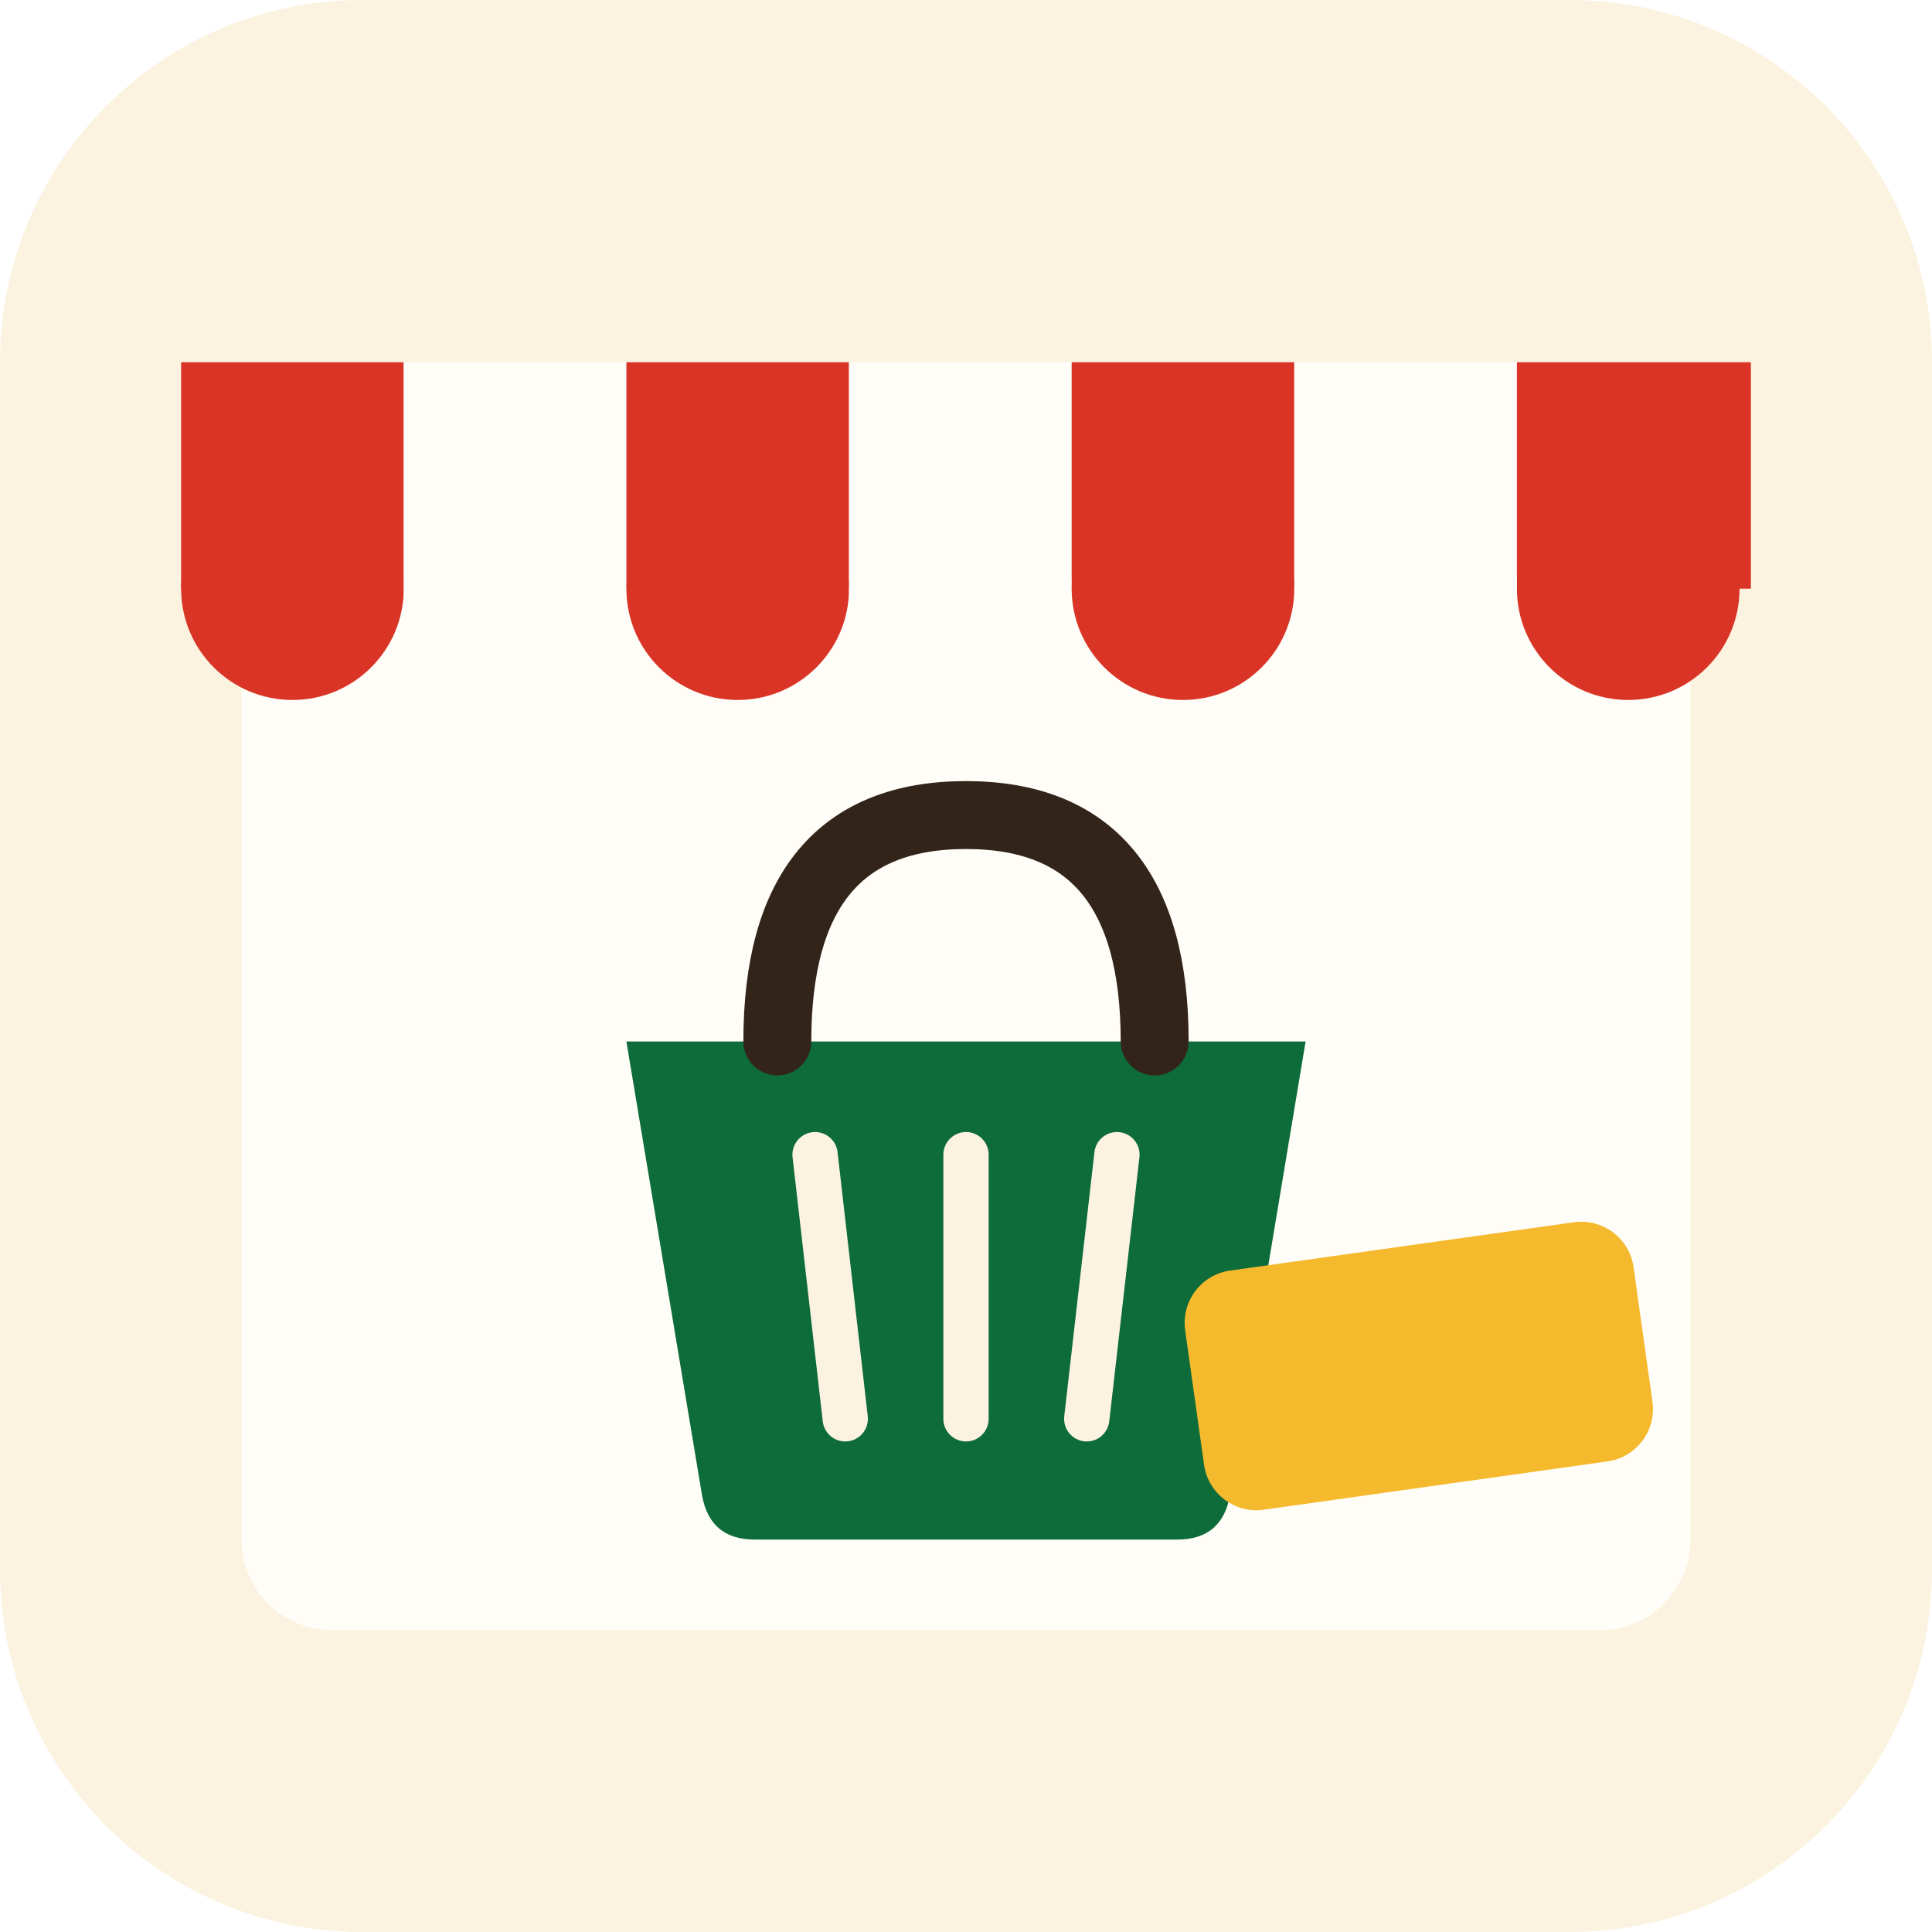
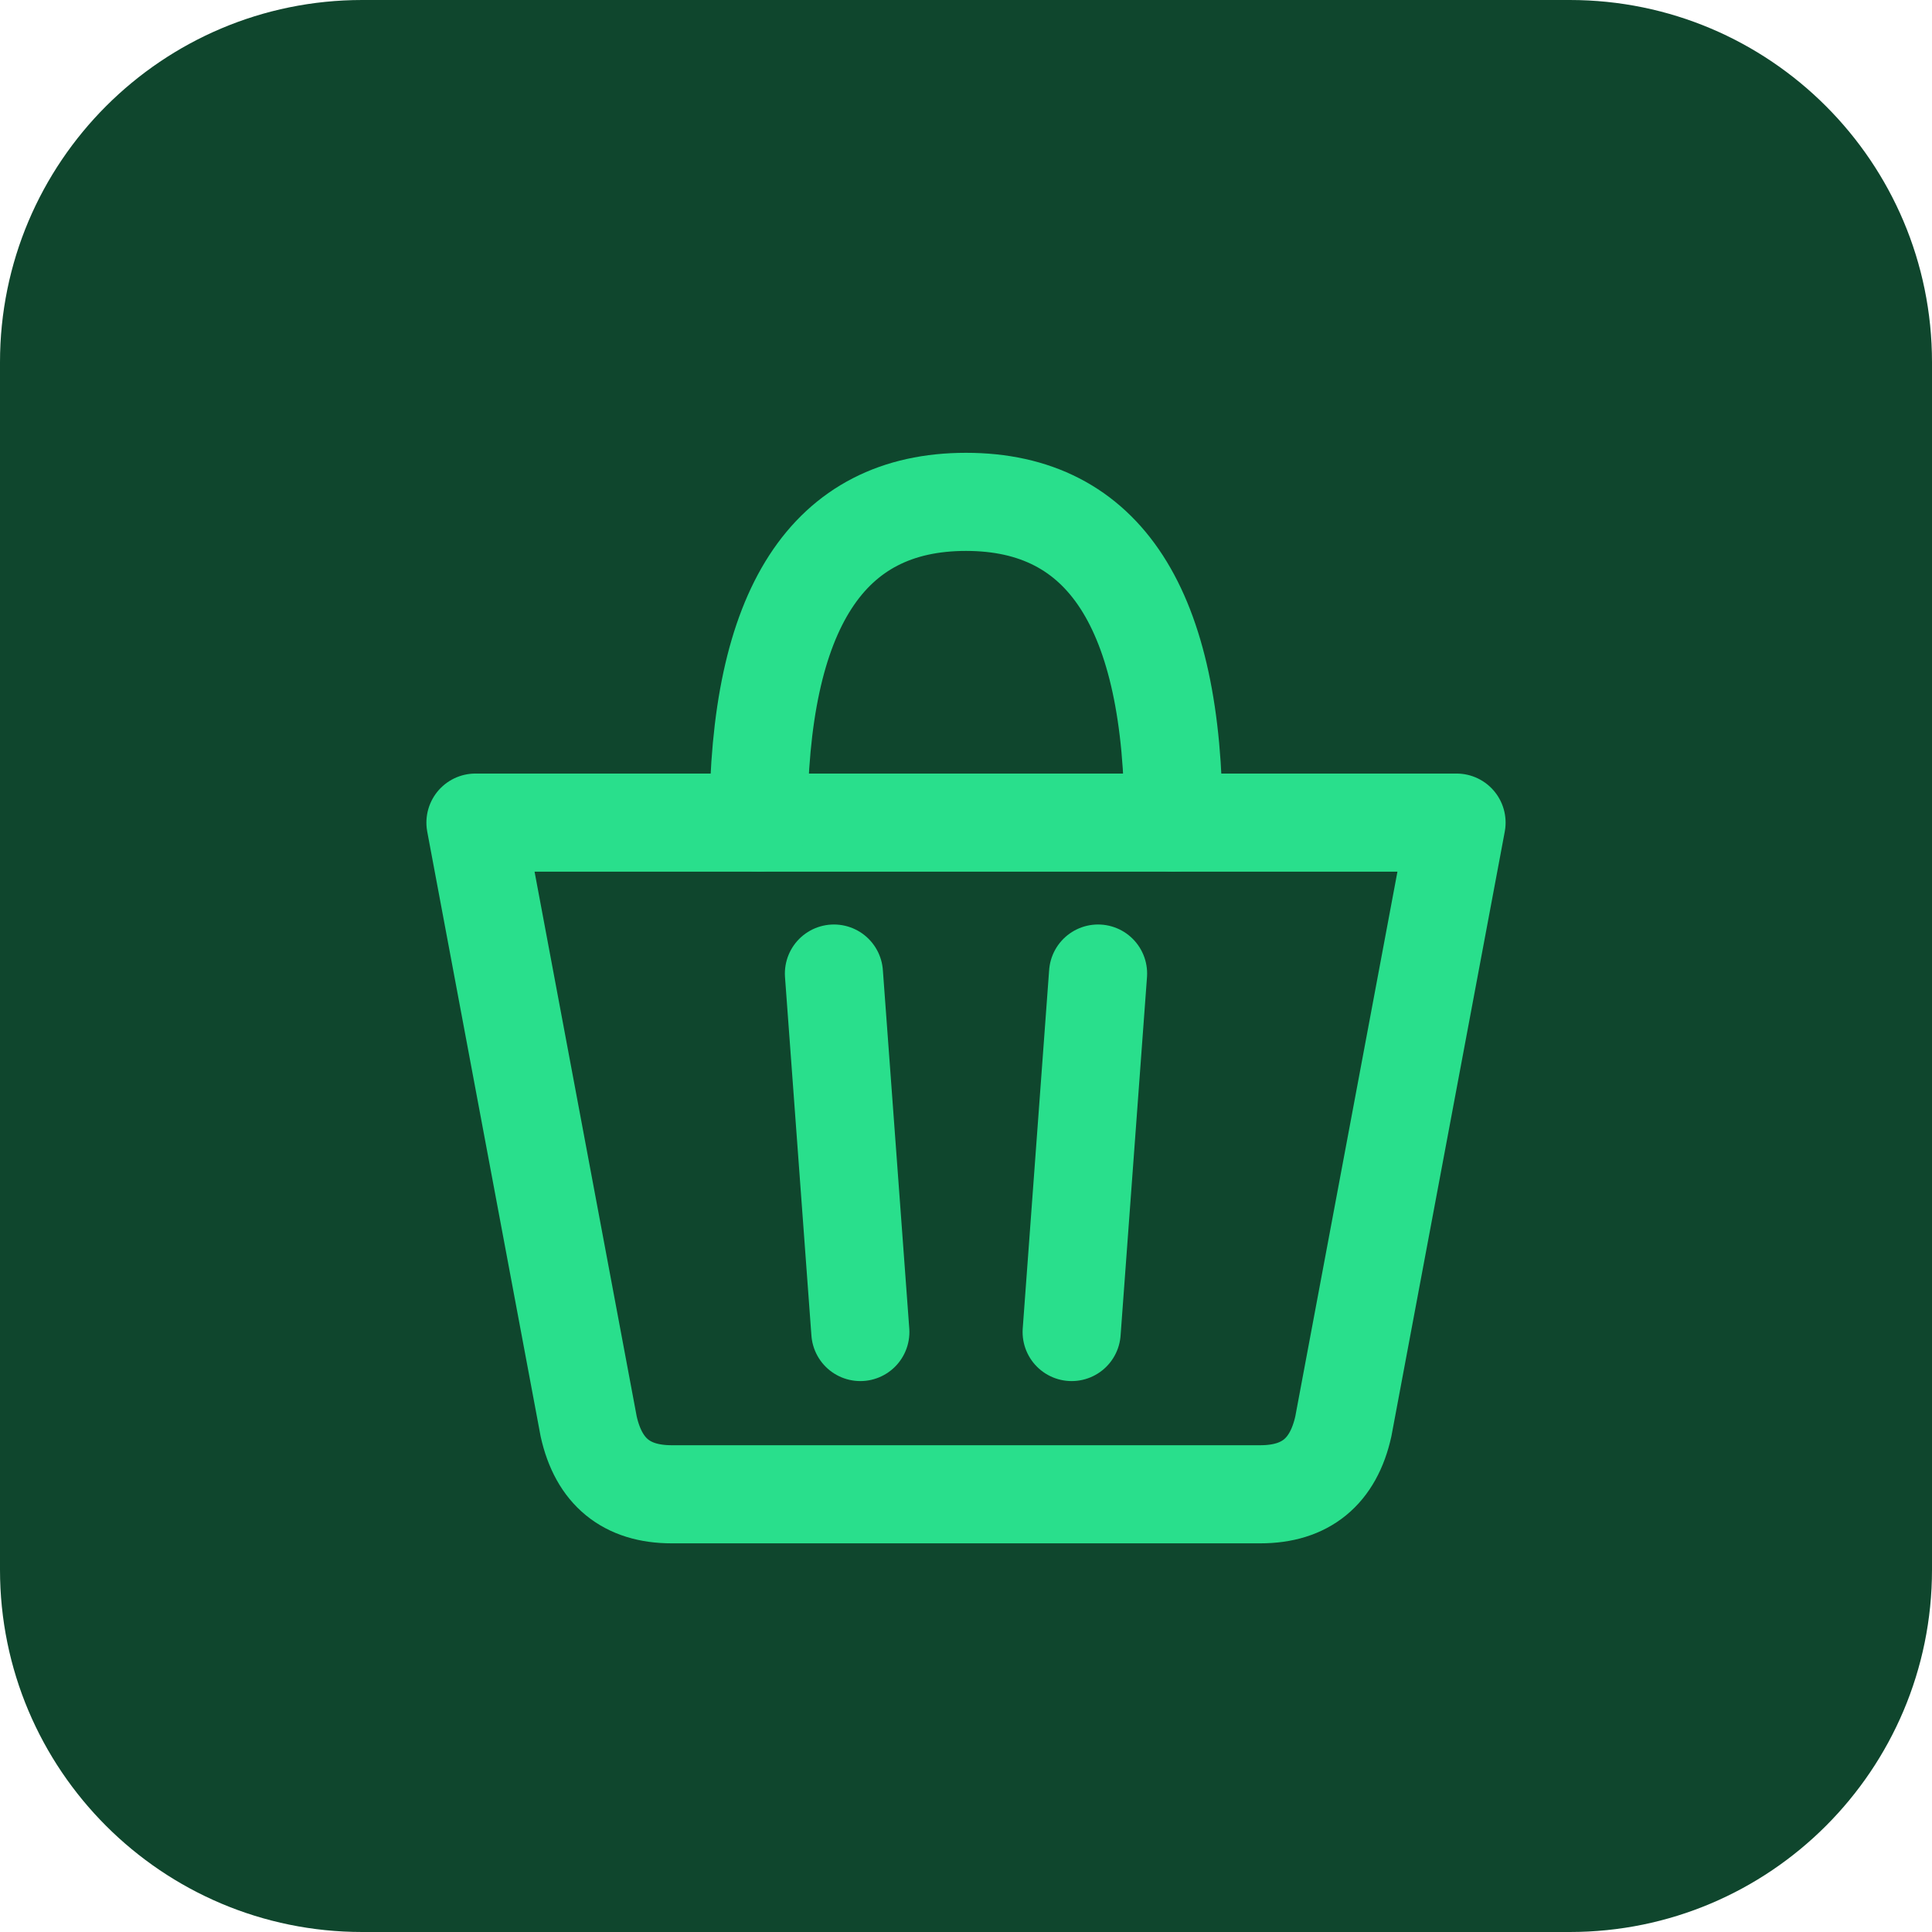
<svg xmlns="http://www.w3.org/2000/svg" viewBox="0 0 512 512">
-   <rect width="512" height="512" rx="96" fill="#FBF3E0" />
-   <rect x="64" y="96" width="384" height="336" rx="24" fill="#FFFDF8" />
-   <g>
-     <rect x="48" y="96" width="59" height="60" fill="#D93425" />
-     <rect x="107" y="96" width="59" height="60" fill="#FFFDF8" />
-     <rect x="166" y="96" width="59" height="60" fill="#D93425" />
-     <rect x="225" y="96" width="59" height="60" fill="#FFFDF8" />
-     <rect x="284" y="96" width="59" height="60" fill="#D93425" />
-     <rect x="343" y="96" width="59" height="60" fill="#FFFDF8" />
-     <rect x="402" y="96" width="62" height="60" fill="#D93425" />
-     <circle cx="77.5" cy="156" r="29.5" fill="#D93425" />
-     <circle cx="136.5" cy="156" r="29.5" fill="#FFFDF8" />
-     <circle cx="195.5" cy="156" r="29.5" fill="#D93425" />
-     <circle cx="254.5" cy="156" r="29.5" fill="#FFFDF8" />
-     <circle cx="313.5" cy="156" r="29.5" fill="#D93425" />
-     <circle cx="372.5" cy="156" r="29.5" fill="#FFFDF8" />
-     <circle cx="431.5" cy="156" r="29.5" fill="#D93425" />
+   <rect width="512" height="512" rx="96" fill="#0F462D" />
+   <g transform="translate(116 128)" fill="none" stroke="#29DF8C" stroke-width="26" stroke-linecap="round" stroke-linejoin="round">
+     <path d="M10 90 L270 90 L240 250 Q236 268 218 268 L62 268 Q44 268 40 250 Z" />
+     <path d="M85 90 Q85 5 140 5 Q195 5 195 90" />
+     <line x1="105" y1="130" x2="112" y2="225" />
+     <line x1="175" y1="130" x2="168" y2="225" />
  </g>
-   <g transform="translate(146 236)">
-     <path d="M20 40 L200 40 L180 160 Q178 172 166 172 L54 172 Q42 172 40 160 Z" fill="#0E6B3A" />
-     <path d="M60 40 Q60 -20 110 -20 Q160 -20 160 40" fill="none" stroke="#33241A" stroke-width="18" stroke-linecap="round" />
-     <line x1="70" y1="70" x2="78" y2="140" stroke="#FBF3E0" stroke-width="12" stroke-linecap="round" />
-     <line x1="110" y1="70" x2="110" y2="140" stroke="#FBF3E0" stroke-width="12" stroke-linecap="round" />
-     <line x1="150" y1="70" x2="142" y2="140" stroke="#FBF3E0" stroke-width="12" stroke-linecap="round" />
-   </g>
-   <rect x="316" y="330" width="120" height="64" rx="14" fill="#F5B92E" transform="rotate(-8 376 362)" />
</svg>
